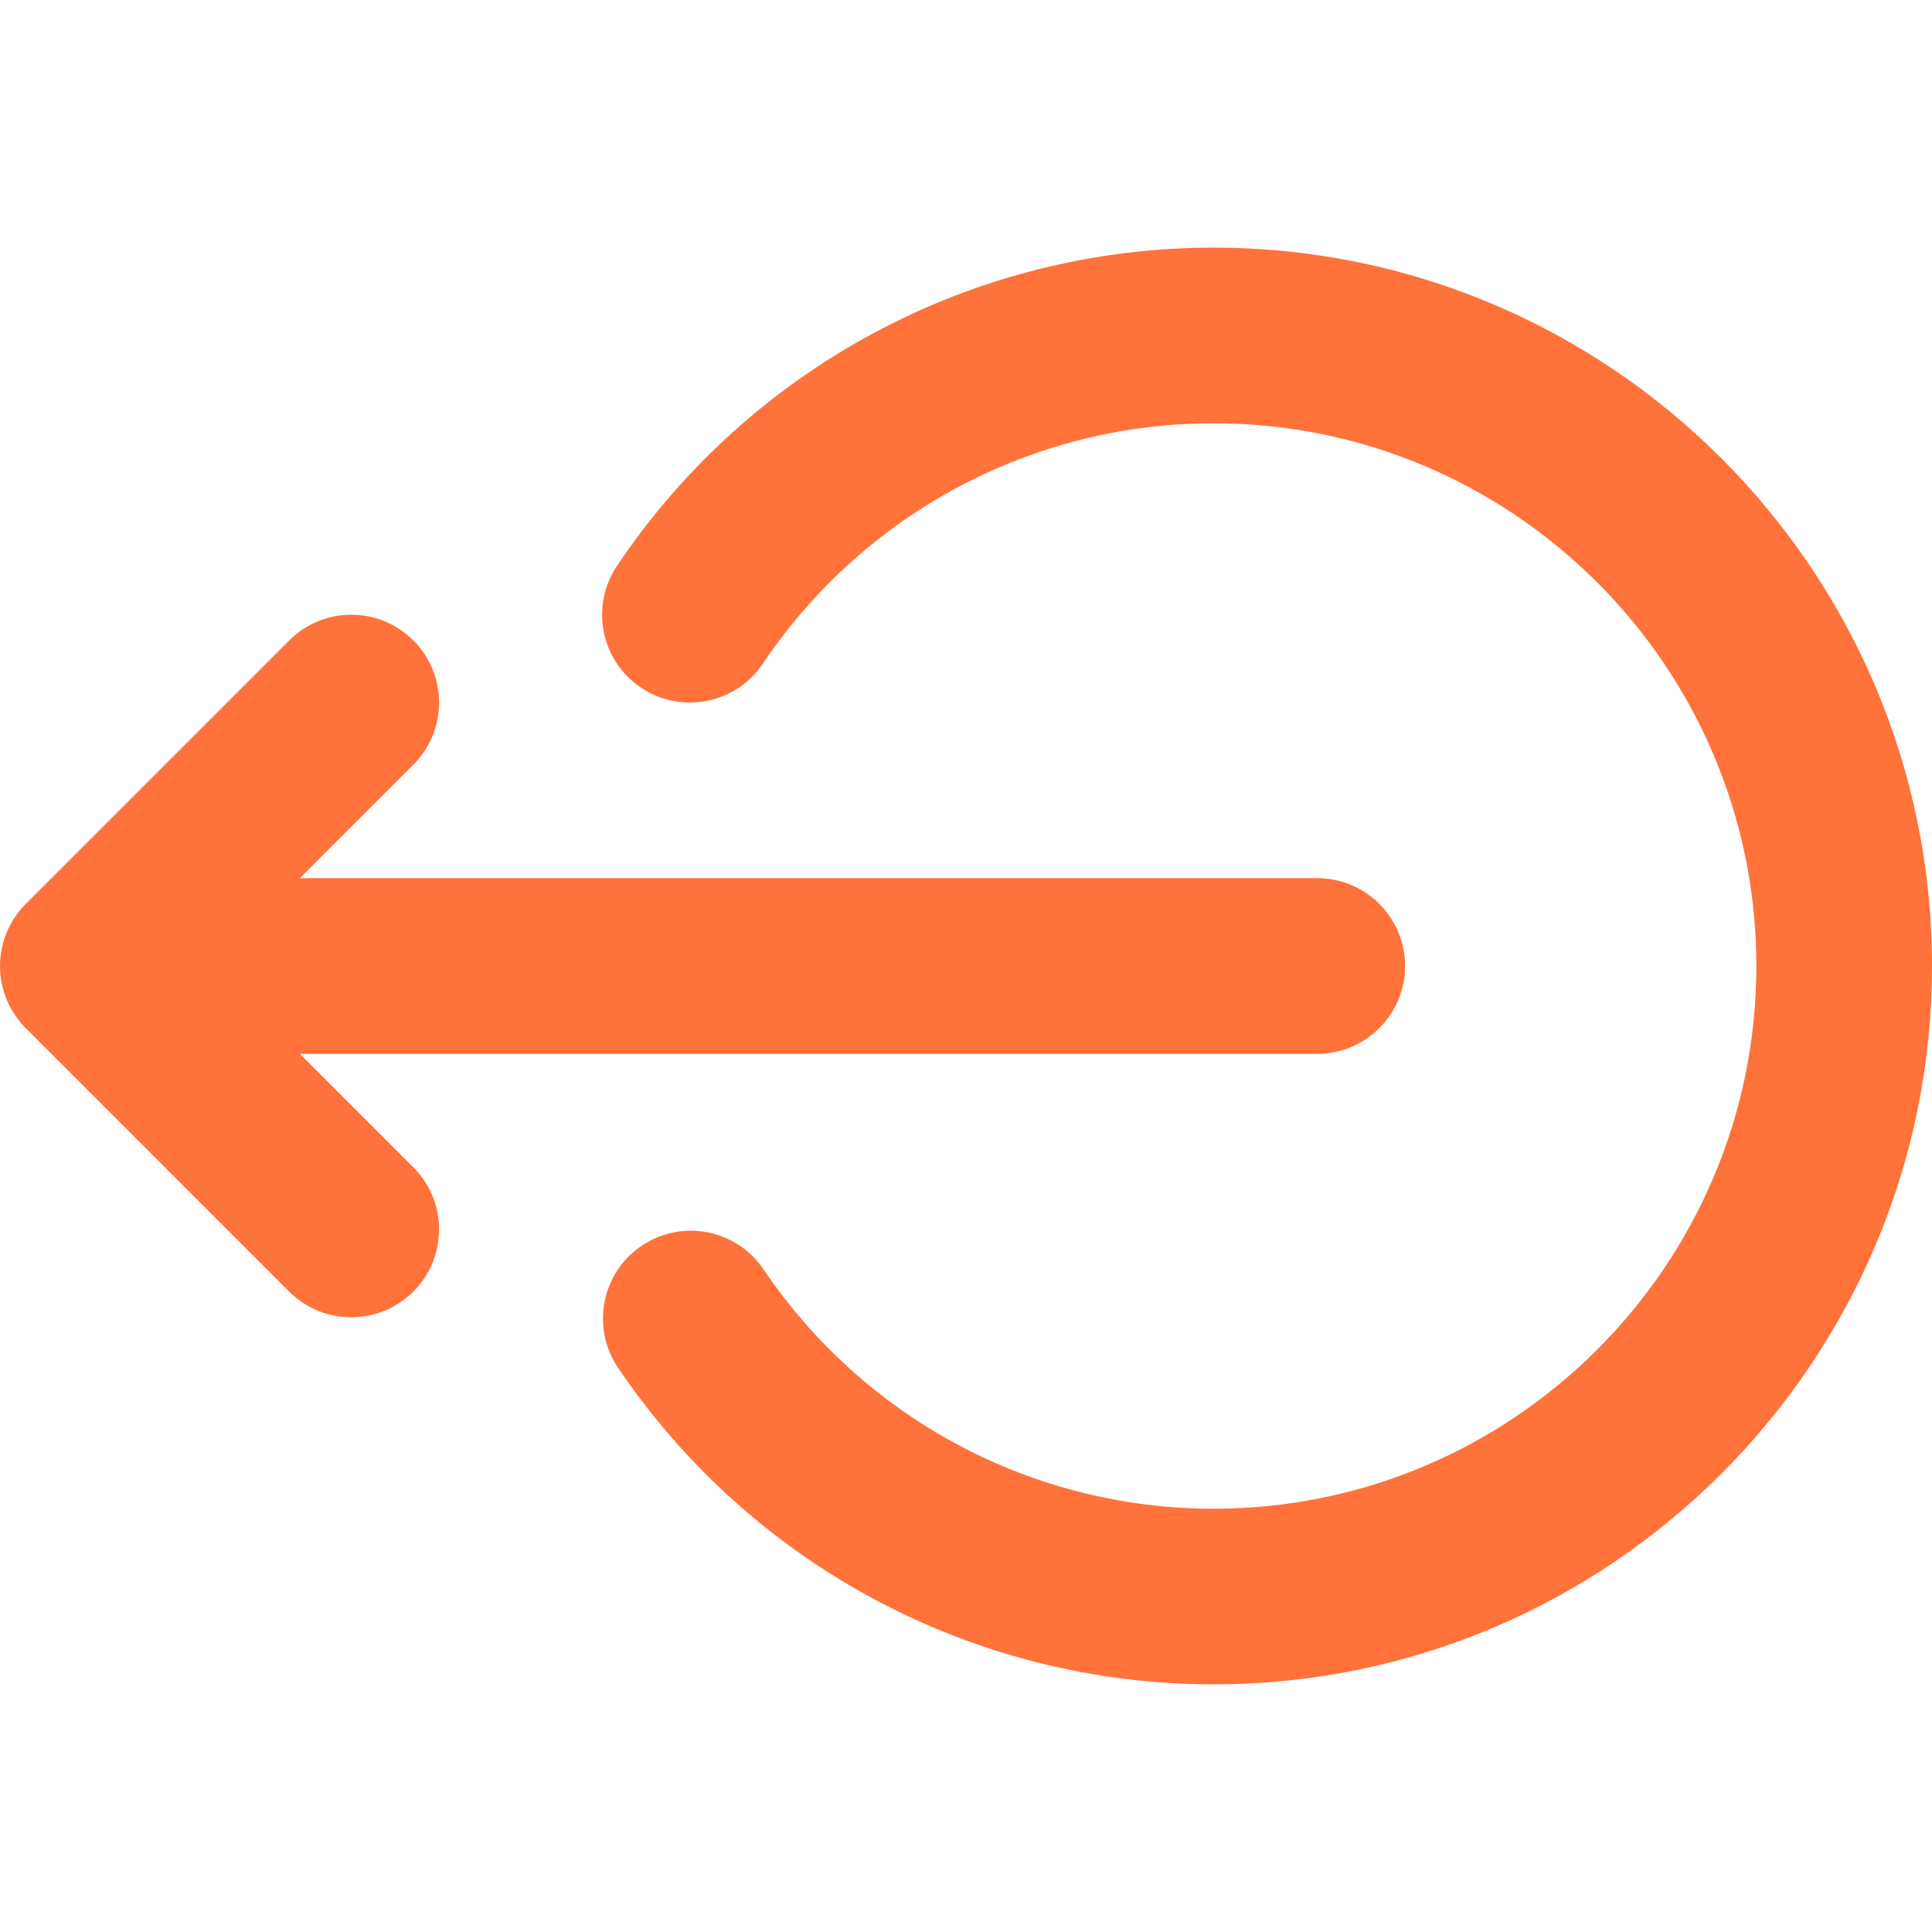
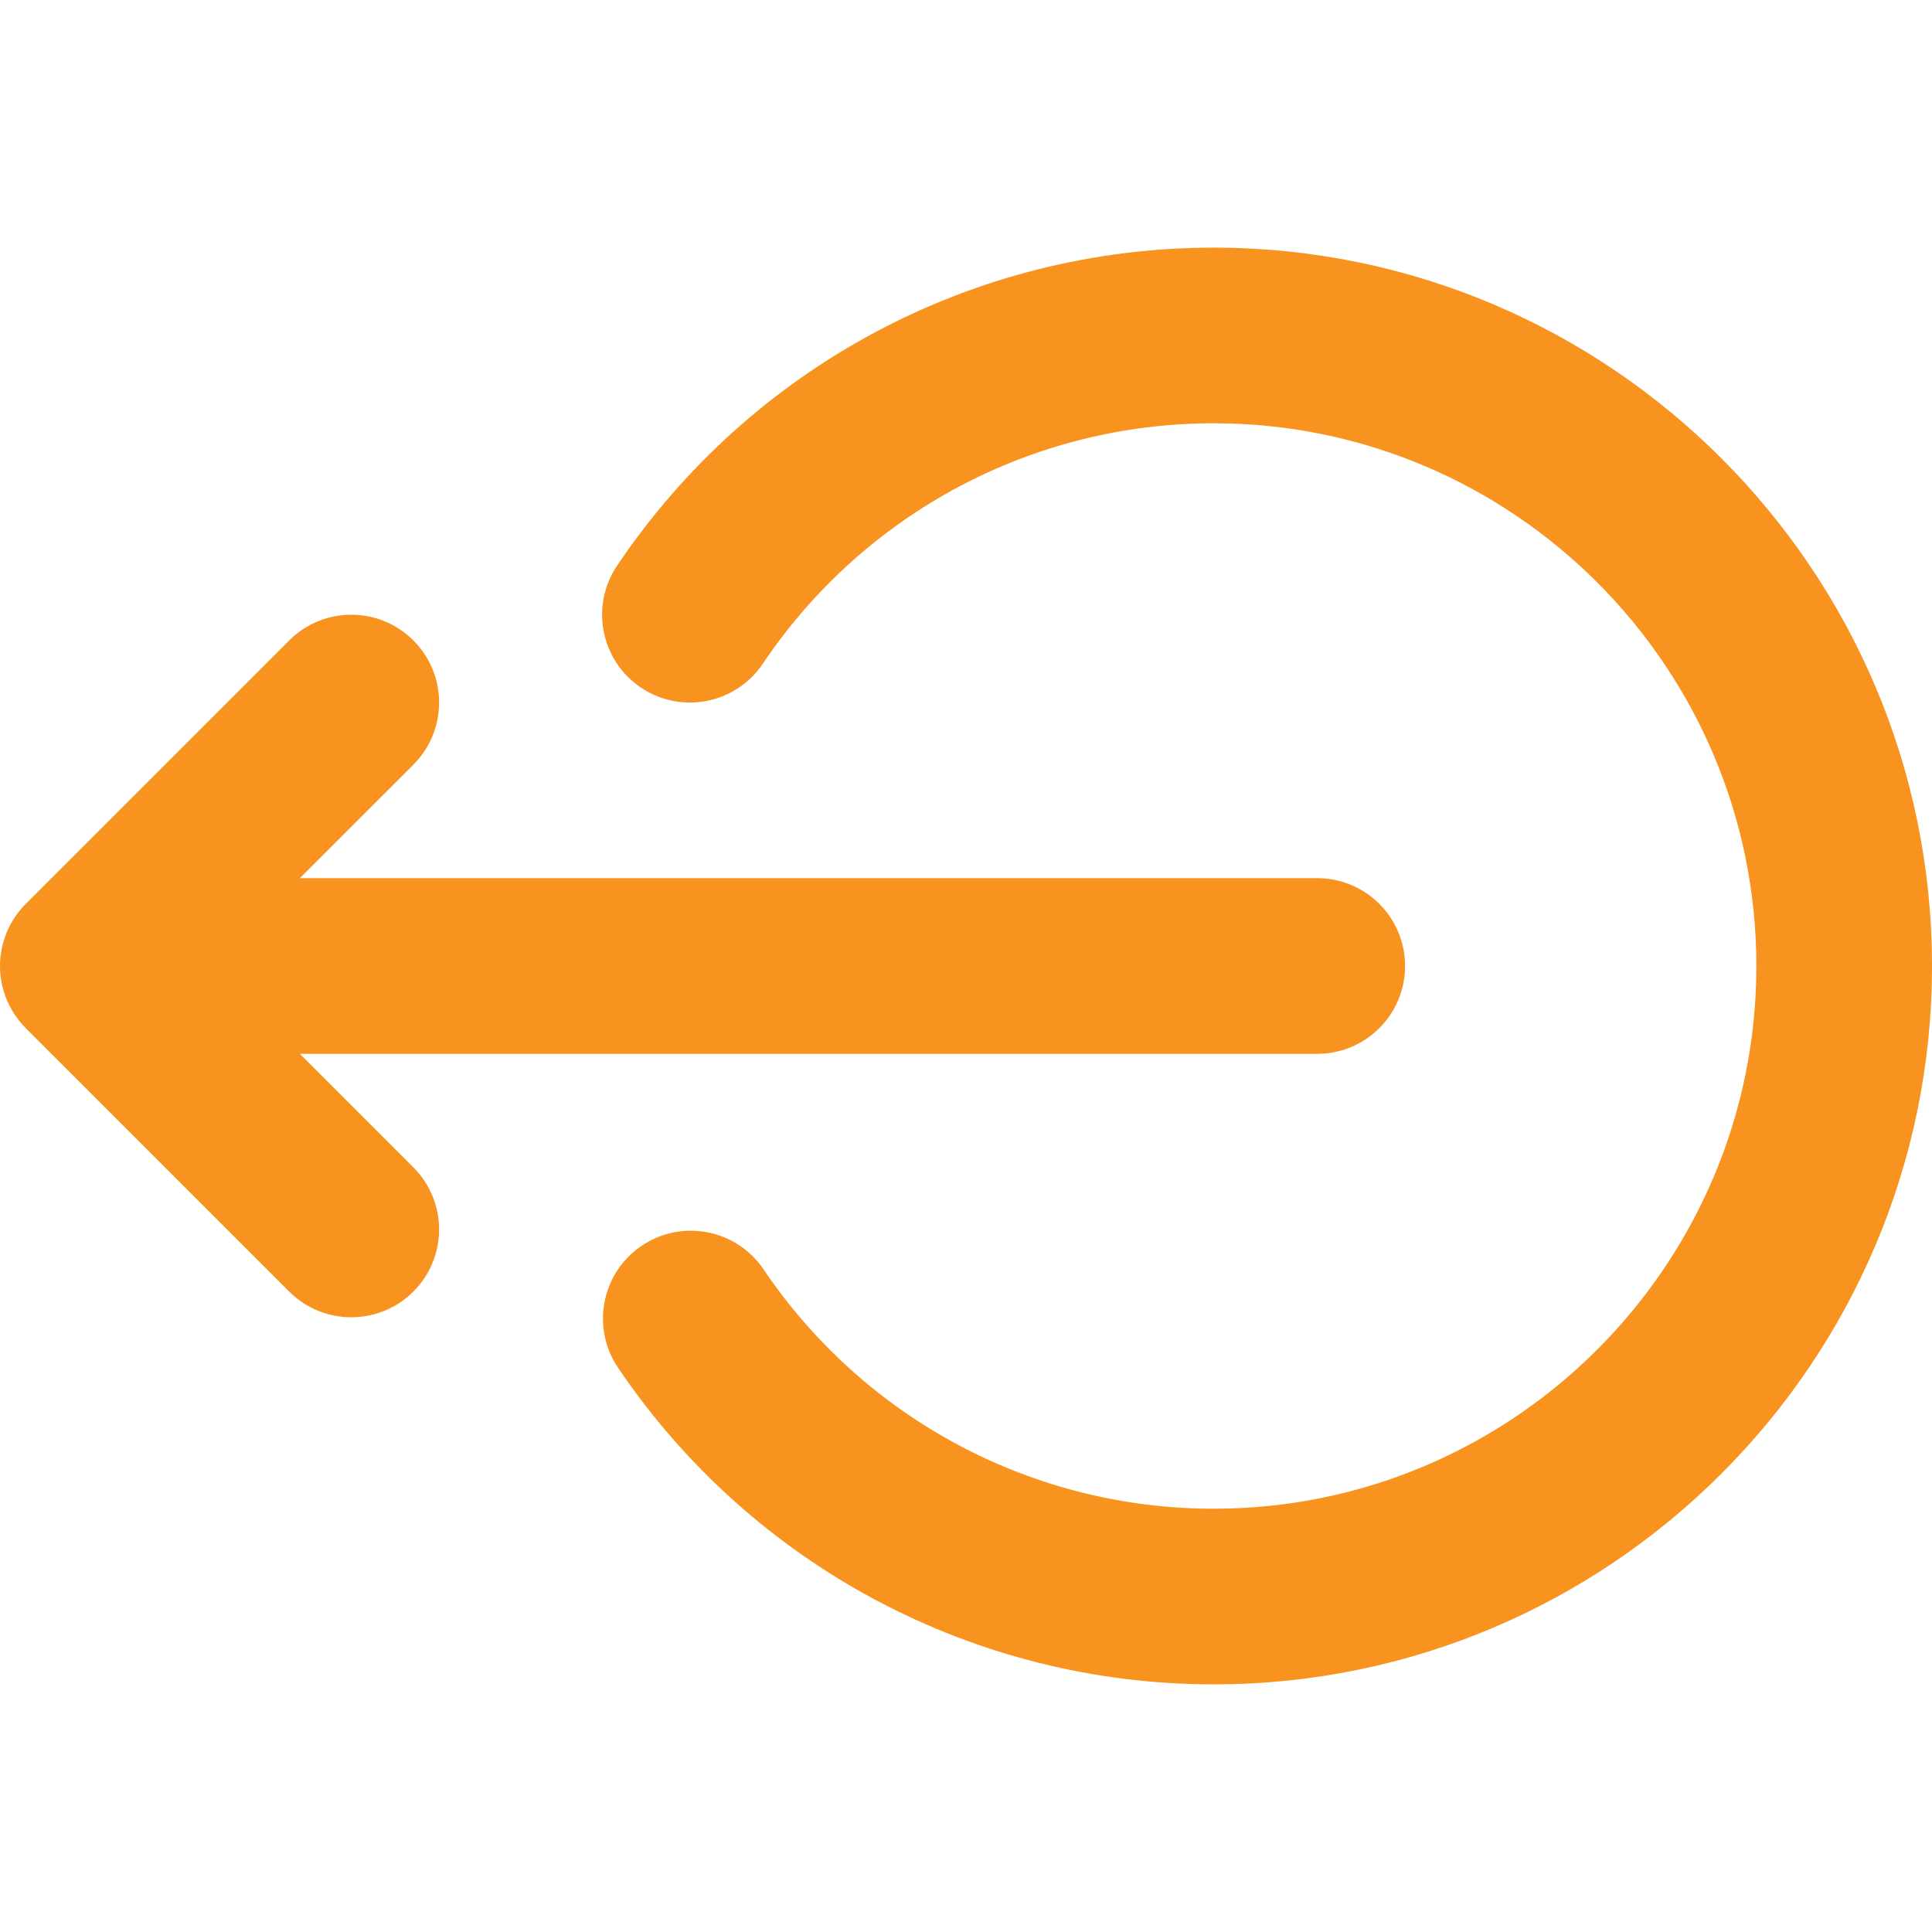
- <svg xmlns="http://www.w3.org/2000/svg" fill="#ff723a" version="1.1" id="Layer_1" viewBox="0 0 330 330" xml:space="preserve">
+ <svg xmlns="http://www.w3.org/2000/svg" fill="#f7931e" version="1.1" id="Layer_1" viewBox="0 0 330 330" xml:space="preserve">
  <g id="XMLID_2_">
    <path id="XMLID_4_" d="M51.213,180h173.785c8.284,0,15-6.716,15-15s-6.716-15-15-15H51.213l19.394-19.393   c5.858-5.857,5.858-15.355,0-21.213c-5.856-5.858-15.354-5.858-21.213,0L4.397,154.391c-0.348,0.347-0.676,0.71-0.988,1.09   c-0.076,0.093-0.141,0.193-0.215,0.288c-0.229,0.291-0.454,0.583-0.66,0.891c-0.06,0.09-0.109,0.185-0.168,0.276   c-0.206,0.322-0.408,0.647-0.59,0.986c-0.035,0.067-0.064,0.138-0.099,0.205c-0.189,0.367-0.371,0.739-0.53,1.123   c-0.02,0.047-0.034,0.097-0.053,0.145c-0.163,0.404-0.314,0.813-0.442,1.234c-0.017,0.053-0.026,0.108-0.041,0.162   c-0.121,0.413-0.232,0.83-0.317,1.257c-0.025,0.127-0.036,0.258-0.059,0.386c-0.062,0.354-0.124,0.708-0.159,1.069   C0.025,163.998,0,164.498,0,165s0.025,1.002,0.076,1.498c0.035,0.366,0.099,0.723,0.16,1.08c0.022,0.124,0.033,0.251,0.058,0.374   c0.086,0.431,0.196,0.852,0.318,1.269c0.015,0.049,0.024,0.101,0.039,0.15c0.129,0.423,0.28,0.836,0.445,1.244   c0.018,0.044,0.031,0.091,0.05,0.135c0.16,0.387,0.343,0.761,0.534,1.13c0.033,0.065,0.061,0.133,0.095,0.198   c0.184,0.341,0.387,0.669,0.596,0.994c0.056,0.088,0.104,0.181,0.162,0.267c0.207,0.309,0.434,0.603,0.662,0.895   c0.073,0.094,0.138,0.193,0.213,0.285c0.313,0.379,0.641,0.743,0.988,1.09l44.997,44.997C52.322,223.536,56.161,225,60,225   s7.678-1.464,10.606-4.394c5.858-5.858,5.858-15.355,0-21.213L51.213,180z" />
    <path id="XMLID_5_" d="M207.299,42.299c-40.944,0-79.038,20.312-101.903,54.333c-4.62,6.875-2.792,16.195,4.083,20.816   c6.876,4.62,16.195,2.794,20.817-4.083c17.281-25.715,46.067-41.067,77.003-41.067C258.414,72.299,300,113.884,300,165   s-41.586,92.701-92.701,92.701c-30.845,0-59.584-15.283-76.878-40.881c-4.639-6.865-13.961-8.669-20.827-4.032   c-6.864,4.638-8.67,13.962-4.032,20.826c22.881,33.868,60.913,54.087,101.737,54.087C274.956,287.701,330,232.658,330,165   S274.956,42.299,207.299,42.299z" />
  </g>
</svg>
